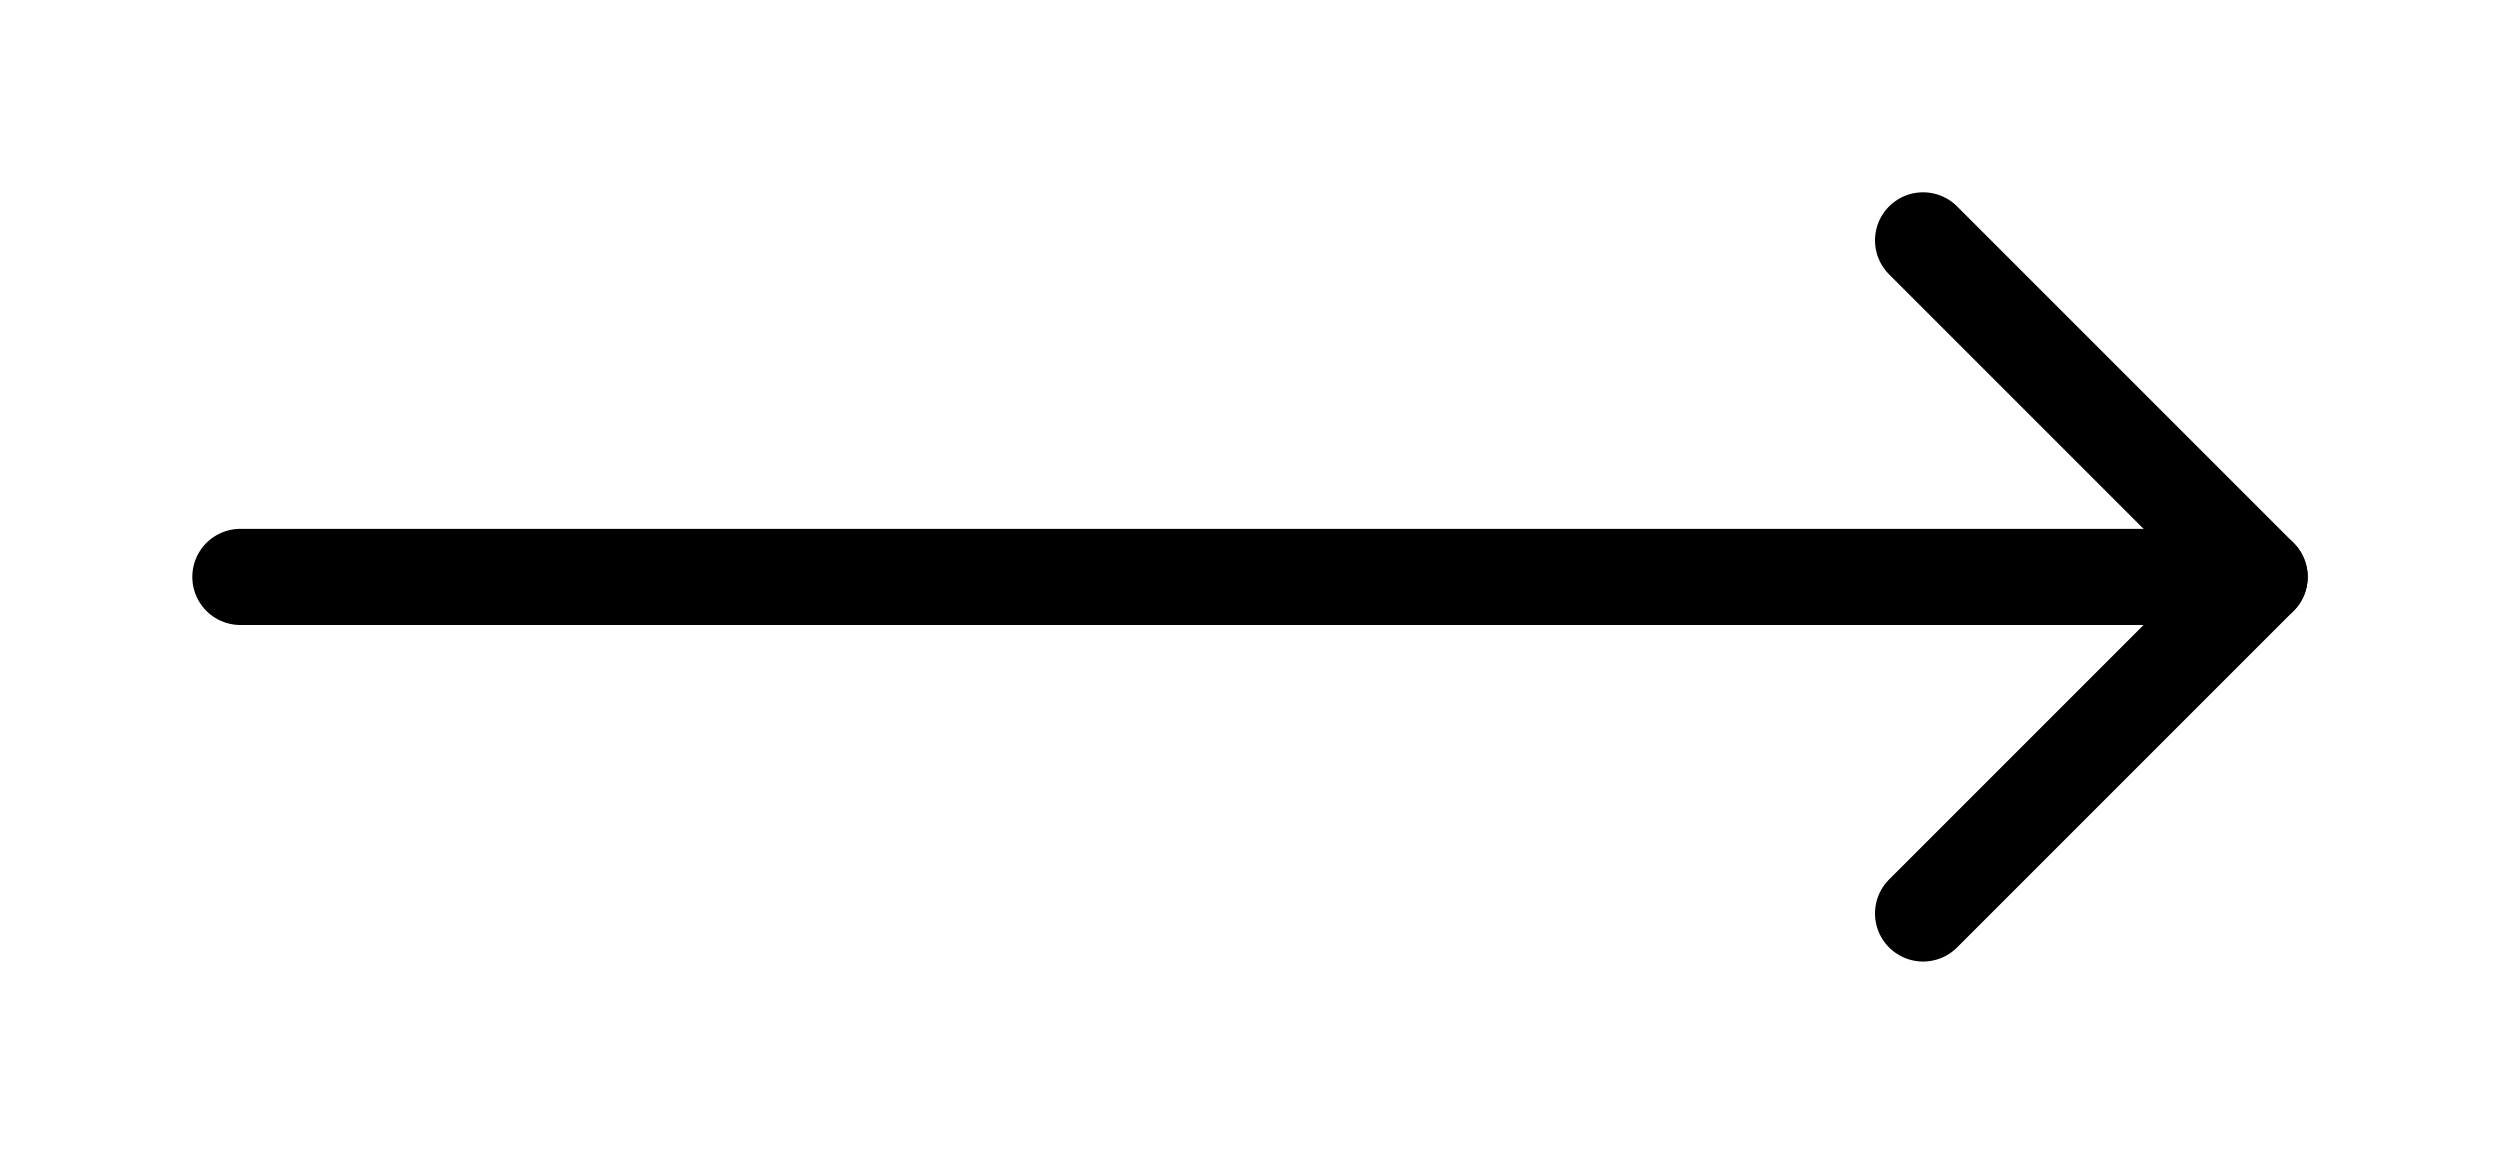
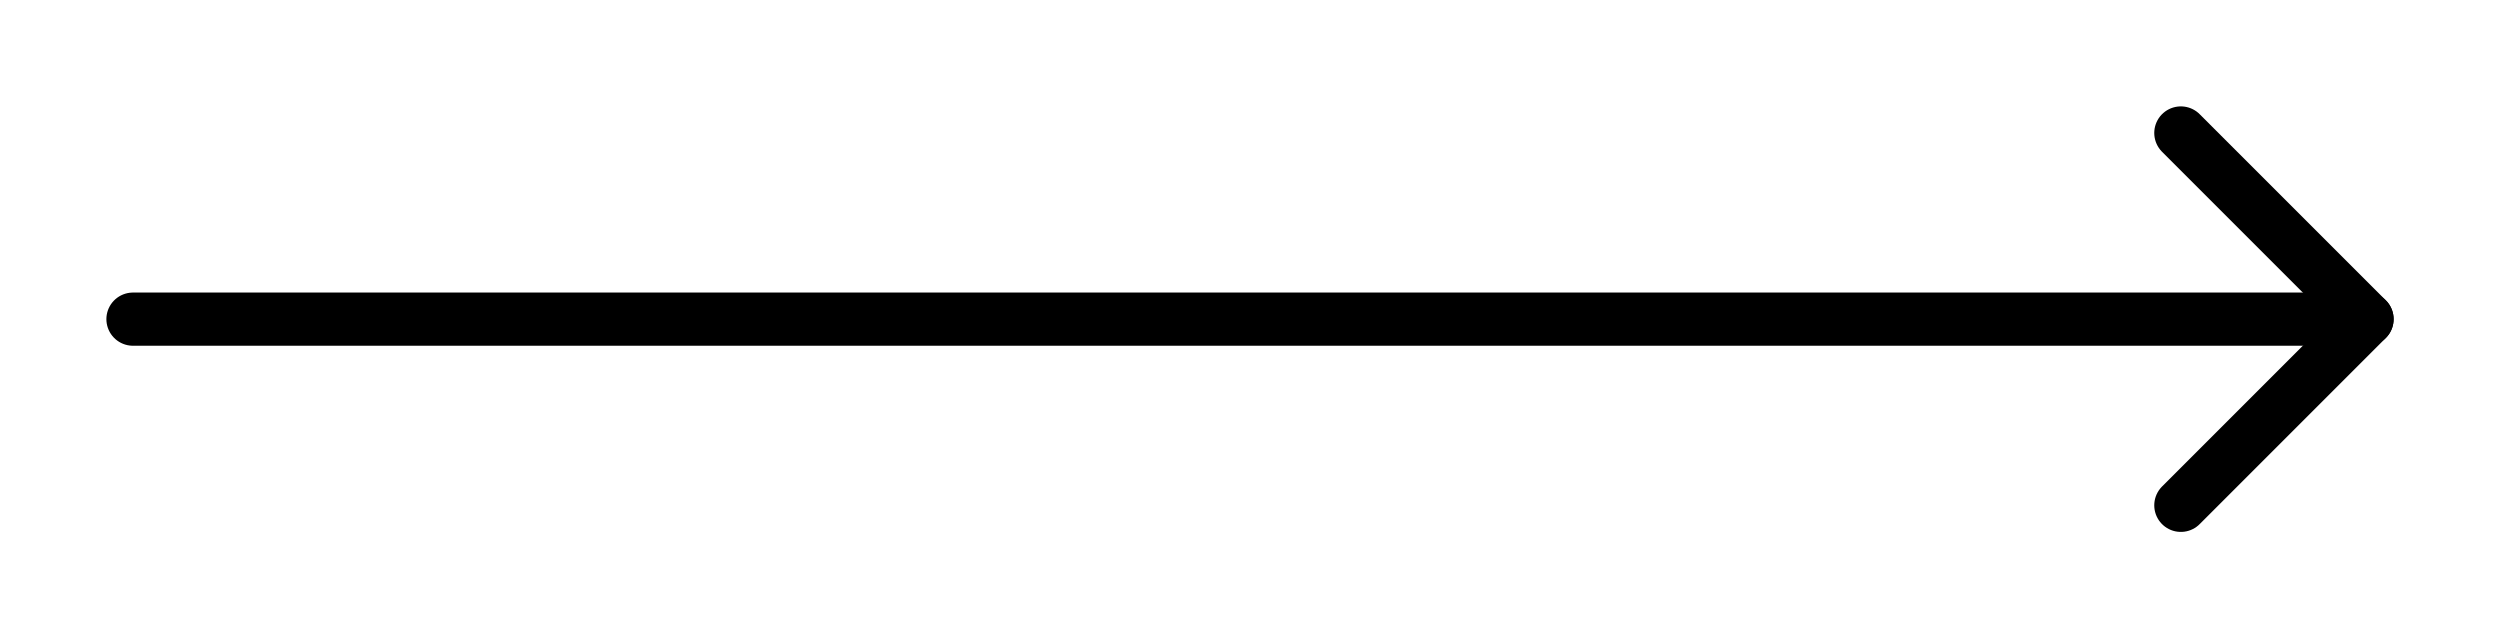
- <svg xmlns="http://www.w3.org/2000/svg" width="52" height="24" viewBox="0 0 52 24" fill="none" stroke="currentColor" stroke-width="2" stroke-linecap="round" stroke-linejoin="round">
-   <line x1="5" y1="12" x2="47" y2="12" />
-   <polyline points="40 5 47 12 40 19" />
+ <svg xmlns="http://www.w3.org/2000/svg" width="94" height="24" viewBox="0 0 94 24" fill="none" stroke="currentColor" stroke-width="2" stroke-linecap="round" stroke-linejoin="round">
+   <line x1="5" y1="12" x2="89" y2="12" />
+   <polyline points="82 5 89 12 82 19" />
</svg>
